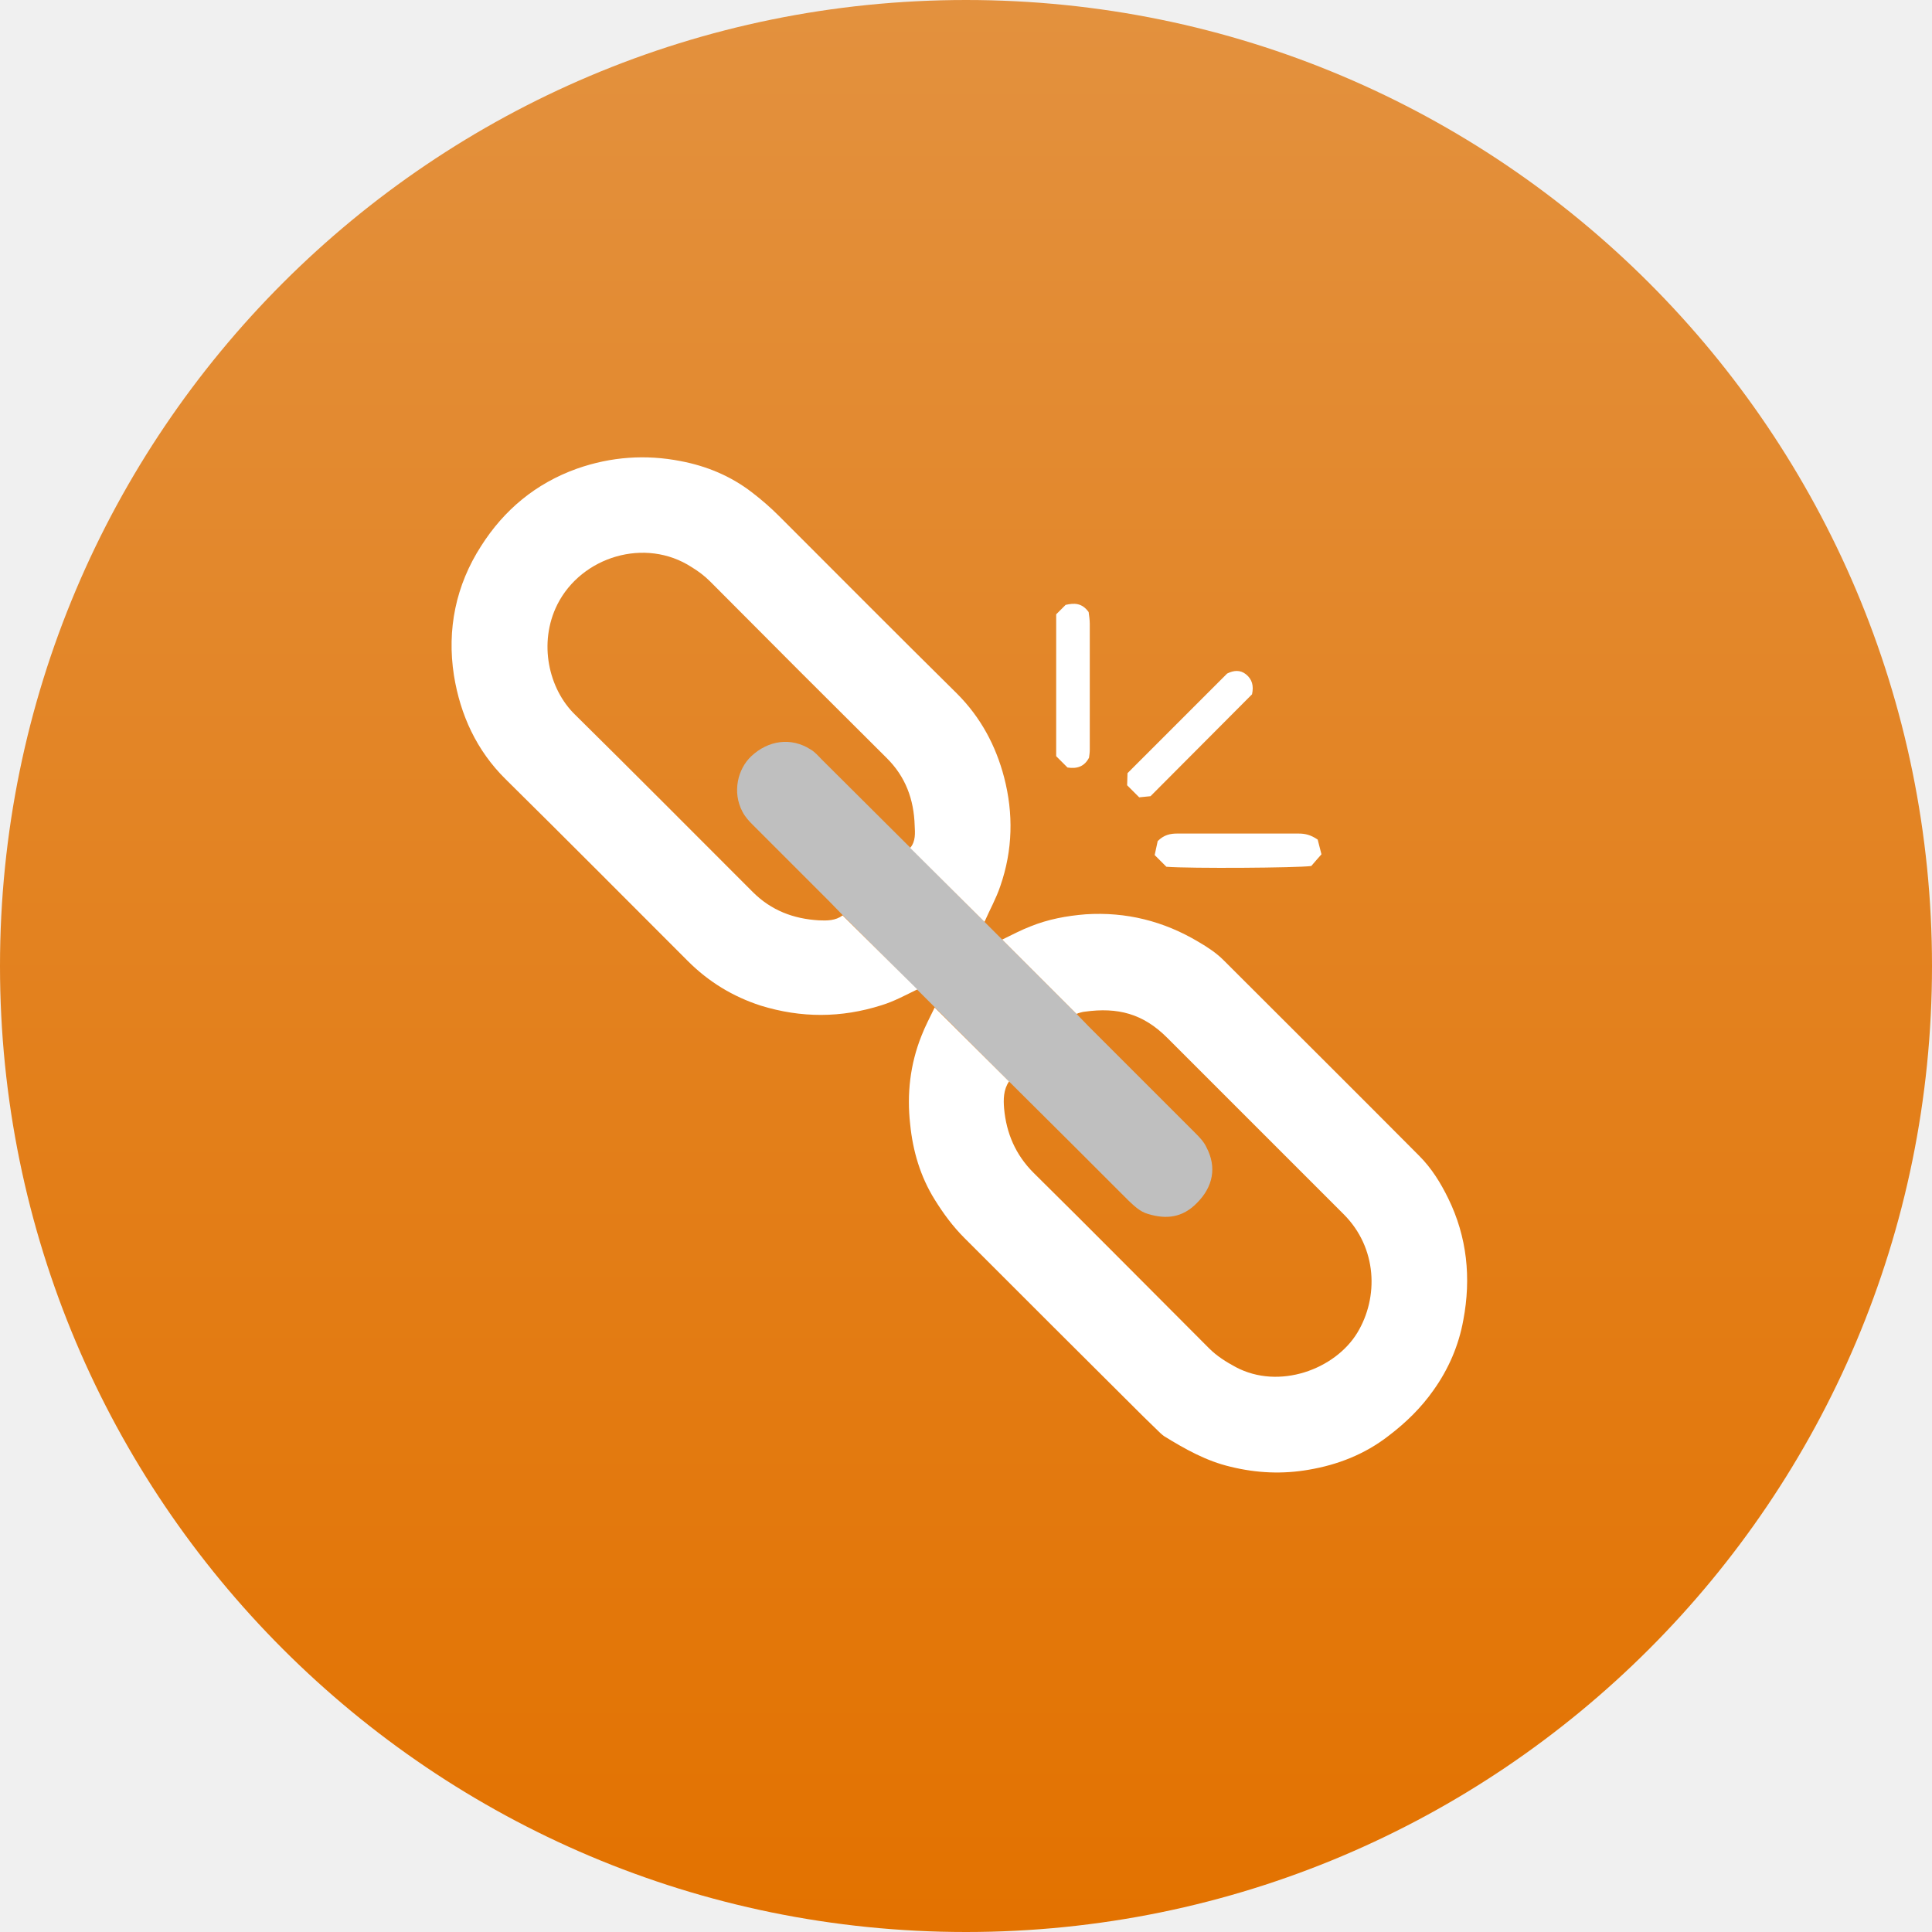
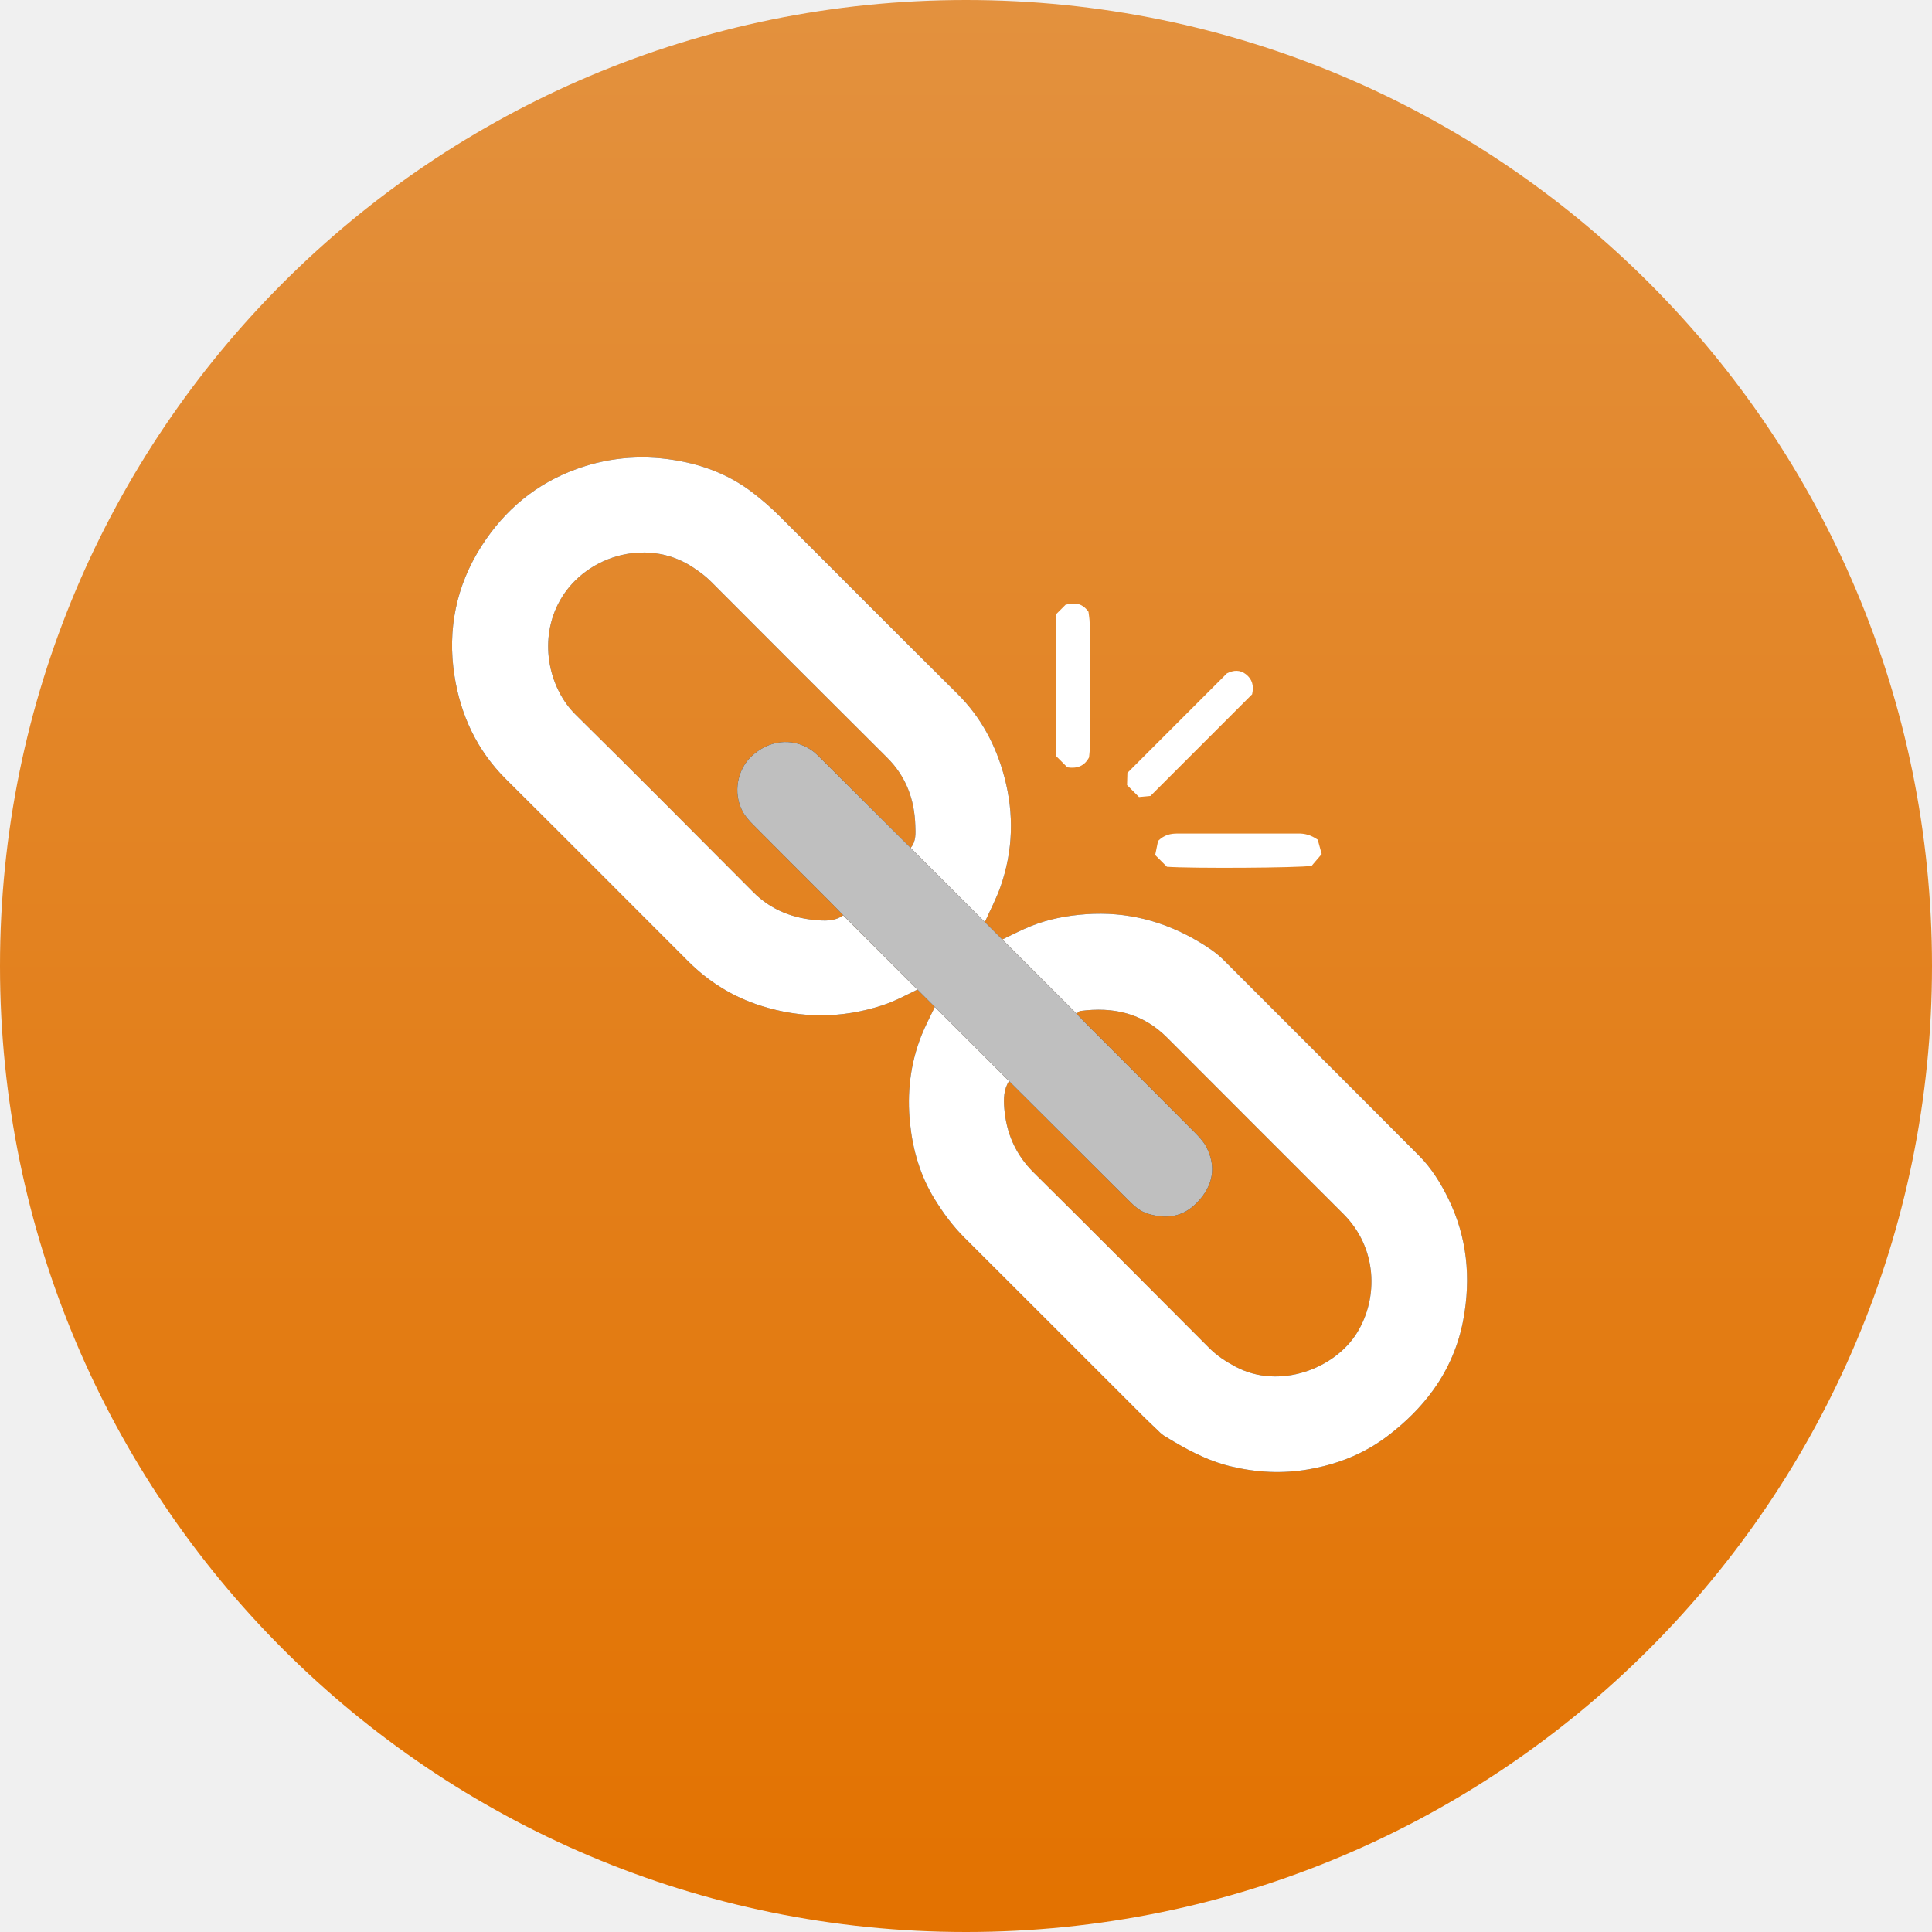
- <svg xmlns="http://www.w3.org/2000/svg" xml:space="preserve" viewBox="0 0 512 512">
-   <linearGradient id="ombi_svg__a" x1="-1479.357" x2="-1468.689" y1="617.851" y2="617.851" gradientTransform="matrix(0 -47.9946 -47.9946 0 29909.484 -70489.14)" gradientUnits="userSpaceOnUse">
+ <svg xmlns="http://www.w3.org/2000/svg" xml:space="preserve" id="Layer_1" x="0" y="0" version="1.1" viewBox="0 0 512 512">
+   <style>.st3{fill:#fff}</style>
+   <linearGradient id="SVGID_1_" x1="-61.564" x2="-50.896" y1="647.145" y2="647.145" gradientTransform="matrix(0 -47.9946 -47.9946 0 31315.484 -2442.74)" gradientUnits="userSpaceOnUse">
    <stop offset="0" style="stop-color:#e37200" />
    <stop offset="1" style="stop-color:#e3913e" />
  </linearGradient>
-   <path d="M0 256c0 141.4 114.6 256 256 256s256-114.6 256-256S397.4 0 256 0 0 114.6 0 256" style="fill:url(#ombi_svg__a)" />
-   <path d="m241.3 224.7 19.7 19.7 4.6 4.6 19.7 19.7c1.1 1.1 2.1 2.2 3.2 3.3l28.1 28.1c1.2 1.2 2.4 2.4 3.1 3.9 2.8 5.3 1.8 10.5-2.5 14.8-3.8 3.9-8.1 4.4-13 2.9-2.1-.6-3.6-2.1-5.1-3.5-10.5-10.5-21.1-21.1-31.7-31.6l-19.7-19.7-4.6-4.6-19.7-19.7c-1.2-1.2-2.3-2.4-3.5-3.6l-20.4-20.4c-1.1-1.1-2.1-2.2-2.8-3.6-2.6-5-1.3-11.1 2.4-14.6 4.5-4.2 10.5-5.1 15.7-1.8 1.2.7 2.1 1.8 3.1 2.8 7.8 7.8 15.6 15.5 23.4 23.3" style="fill:#bfbfbf" />
-   <path d="M243.1 262.2c-3.1 1.5-6.2 3.2-9.5 4.2-10.7 3.4-21.3 3.4-32 .1-7.4-2.4-13.8-6.3-19.3-11.8-16.1-16.1-32.1-32.2-48.3-48.2-7.7-7.6-12-17-13.7-27.5-1.9-12.2.5-23.9 7.2-34.3 6.1-9.6 14.5-16.6 25.4-20.5 9.1-3.2 18.3-3.8 27.5-2 6.8 1.3 13.2 3.9 18.9 8.3 2.6 2 4.9 4 7.2 6.3 15.7 15.7 31.3 31.4 47.1 47 6.3 6.3 10.3 13.8 12.5 22.2 2.5 9.6 2.3 19.3-1 28.8-1.1 3.3-2.8 6.3-4.2 9.5l-19.7-19.6c1.5-1.7 1.3-4 1.2-5.9-.2-6.9-2.4-13-7.5-18-15.6-15.5-31.2-31.1-46.7-46.7-1.5-1.5-3.1-2.7-4.9-3.8-12.3-8-29.2-2.8-35.6 9.9-5.1 10.2-2.3 22.4 4.7 29.2 15.8 15.6 31.4 31.3 47.1 47 4.9 4.9 10.8 7.1 17.5 7.5 2.2.1 4.4.1 6.3-1.3zm140.7 55.4c-2-4.1-4.4-8-7.7-11.3-17.2-17.3-34.5-34.5-51.8-51.8-2-2-4.3-3.5-6.7-4.9-9.2-5.5-19.2-8-29.9-7.3-5 .4-9.9 1.3-14.6 3.2-2.6 1-5 2.3-7.5 3.5l19.7 19.7c.3-.2 1.8-.6 2.2-.6 8.7-1.2 15.4.5 21.8 6.9l46.8 46.8c8.9 8.9 9.3 22 3.6 31.4-5.9 9.7-20.7 15.2-32.2 9.1-2.6-1.4-5-2.9-7.1-5-15.5-15.5-30.9-31.1-46.5-46.5-4.8-4.8-7.2-10.5-7.8-17-.2-2.4-.2-5 1.3-7.2L247.7 267c-1.2 2.5-2.5 4.9-3.5 7.5-3 7.5-3.9 15.4-3 23.4.7 7.1 2.7 13.9 6.5 20 2.3 3.7 4.8 7.1 7.9 10.2 15.8 15.8 31.6 31.6 47.4 47.3 1.2 1.2 2.4 2.3 3.6 3.5.6.6 1.2 1.2 1.9 1.7 5.5 3.4 11.2 6.6 17.6 8.1 6.9 1.7 13.8 2 20.7.8 7.7-1.3 14.9-4.1 21.2-9 4.6-3.5 8.6-7.4 11.9-12.1 4-5.6 6.7-11.9 7.9-18.6 2.1-11.1 1-22-4-32.2m-52-133.6c.5-2.3 0-4-1.6-5.3-1.5-1.2-3.2-1.1-5-.2l-26.4 26.4c0 1.1-.1 2.2-.1 3.2l3.2 3.2 3-.3zm17.4 38.5c-1.9-1.3-3.4-1.6-5.1-1.6H312c-1.8 0-3.5.3-5.2 2l-.8 3.7 3.1 3.1c6.4.5 34.7.3 38.4-.2.8-.9 1.7-2 2.7-3.1zm-69.3-59.7v37.6l3 3c2.6.4 4.5-.3 5.7-2.6.1-.7.2-1.4.2-2.1v-33.4c0-1.1-.2-2.3-.3-3.1-1.8-2.5-3.9-2.4-6.1-1.9z" style="fill:#fff" />
+   <path d="M0 256c0 141.4 114.6 256 256 256s256-114.6 256-256S397.4 0 256 0 0 114.6 0 256" style="fill:url(#SVGID_1_)" />
+   <path d="M4975.5-3642c46.3 21.8 91.6 45.8 139 64.9 86.4 34.9 177.2 52 269.9 58.6 198.3 14.1 382.3-33.2 552.1-134.5 43.5-25.9 86.5-54 123.1-90.8 318.2-319.2 637.8-637.2 955.6-956.9 59.7-60 104.5-132.3 141.8-208.3 92.9-189 111.8-388.8 73.8-593.3-23.1-123.9-71.7-238.9-146.4-342.9-62-86.4-135.7-158.2-220-222.9-117.2-89.9-248.6-141.5-391.4-166.3-127.7-22.2-254.9-15.5-381.8 15.2-119 28.9-223.2 87.1-325.6 150.2-12.9 8-23.5 20-34.7 30.6-22.5 21.3-45 42.4-66.8 64.3-291.5 291.3-582.7 583-874.5 874-56.6 56.5-103.2 119.8-145 187.6-70.2 113.9-106.7 239.1-120.4 369.9-15.5 147.4.7 292.9 56.1 431.8 18.9 47.4 43.2 92.5 65.1 138.7l363.1-362.8c-26.8-40.9-27-88.6-23.4-133 9.8-121 55.1-226.4 143.6-314.1 287.4-284.8 572.9-571.4 858.4-858 38.5-38.7 82.1-67 130.5-92.7 212.1-112.7 485-10.7 594.1 167.8 105.2 172.2 97.8 414.5-66.8 579.2-287.8 288-576.1 575.5-863.5 863.9-118.8 119.2-263.2 151.5-424.4 129.9-6.5-.9-12.2-8.6-18.2-13.2zm-415.4-245.1c-57.2-28.4-113.6-58.4-174.9-78.2-196.9-63.5-393.3-63.6-590.7-1-137.2 43.5-255.2 117-356.5 218.2-297 296.7-593 594.3-890.8 890.2-141.8 141-221.8 313.1-252 506.9-35.2 226 9.3 441 132.3 633.4 113 176.6 267.6 306.6 469.3 378.6 167.3 59.8 337.5 69.6 508.5 36.1 125.7-24.6 244.2-72.5 348.8-153 47.1-36.2 91.2-74.4 132.8-116 289.7-289.4 578.4-579.8 869.1-868.2 116.3-115.4 189.5-254.6 230.4-410.1 46.8-177.8 41.8-356.7-18.9-531.4-20.9-60.1-51.3-117-77.4-175.3L4527-3194.1c28.1 32.1 24 74.2 22.9 109.8-3.9 126.5-44.9 239.4-137.6 331.5-288.5 286.8-575.6 574.8-863 862.7-27.3 27.4-57.9 49.4-90.3 70.6-226.7 148.2-539.8 51.5-657.4-182.6-94.1-187.4-41.6-413.6 86.1-539.7 291.3-287.6 579.9-577.8 868.6-868 89.8-90.3 199.7-131 323.7-138.8 40.4-2.6 81.8-1.3 117 24.7z" style="fill:#333" transform="matrix(.05417 0 0 -.05417 -3.9 51.68)" />
+   <path d="m4527.2-3194 363.1-362.8 85.2-85.3 363.2-363c19.6-20.4 38.9-41 58.9-61 172.7-172.9 345.8-345.4 518-518.7 21.5-21.6 43.5-44.8 57.5-71.3 51.8-98.2 33.1-193.2-45.7-273.8-69.6-71.3-150.3-81.1-240.9-53.4-38.6 11.8-66.1 38-93.6 65.5-194.7 194.5-389.7 388.7-584.6 583L4645.2-3972c-28.4 28.3-56.7 56.6-85.1 84.9l-362.8 363.4c-21.5 22.1-42.8 44.5-64.6 66.3-125.4 125.6-251.2 250.7-376.1 376.8-19.6 19.8-39.3 41.4-52.1 65.8-48.5 91.8-23.9 205.6 44.2 269.1 82.8 77.3 194.6 93.6 289.1 32.8 21.3-13.7 39.2-33 57.4-51 144.2-143.3 288.1-286.7 432-430.1" style="fill:#232323" transform="matrix(.05417 0 0 -.05417 -3.9 51.68)" />
+   <path d="M265.623 248.967c2.508-1.18 4.962-2.48 7.53-3.515 4.68-1.891 9.598-2.817 14.62-3.175 10.742-.764 20.71 1.799 29.907 7.286 2.357 1.403 4.686 2.925 6.669 4.919 17.236 17.29 34.55 34.517 51.764 51.835 3.234 3.25 5.661 7.167 7.682 11.284 5.032 10.238 6.056 21.06 3.997 32.139a46 46 0 0 1-7.93 18.574c-3.359 4.68-7.35 8.57-11.917 12.075-6.35 4.87-13.467 7.665-21.203 9.008-6.917 1.203-13.808.84-20.682-.823-6.446-1.565-12.09-4.718-17.637-8.136-.7-.434-1.273-1.084-1.88-1.658-1.219-1.154-2.438-2.297-3.619-3.483-15.79-15.78-31.565-31.581-47.371-47.345-3.066-3.06-5.59-6.49-7.855-10.162-3.803-6.17-5.78-12.952-6.522-20.037-.84-7.985.038-15.867 3.039-23.391 1.024-2.568 2.34-5.01 3.526-7.513l19.67 19.653c-1.452 2.215-1.463 4.799-1.268 7.204.53 6.555 2.985 12.264 7.779 17.015 15.568 15.428 31.034 30.953 46.5 46.478 2.085 2.096 4.447 3.63 7.068 5.021 11.49 6.105 26.273.58 32.183-9.09 5.698-9.327 5.298-22.453-3.619-31.375-15.59-15.6-31.207-31.174-46.776-46.797-6.435-6.457-14.257-8.207-22.99-7.037-.351.049-.66.466-.985.715zm-22.502 13.277c-3.099 1.539-6.154 3.164-9.475 4.236-10.666 3.44-21.305 3.446-31.998.054-7.432-2.356-13.824-6.337-19.312-11.82-16.088-16.072-32.122-32.193-48.254-48.222-7.681-7.638-12.015-16.96-13.651-27.458-1.907-12.243.504-23.89 7.167-34.312 6.12-9.566 14.496-16.608 25.422-20.508 9.062-3.24 18.282-3.77 27.545-1.956 6.81 1.333 13.228 3.927 18.895 8.288a73 73 0 0 1 7.193 6.284c15.693 15.677 31.332 31.408 47.08 47.03 6.3 6.251 10.265 13.792 12.48 22.215 2.535 9.632 2.265 19.323-1.024 28.786-1.132 3.256-2.778 6.338-4.192 9.496l-19.67-19.653c1.523-1.738 1.3-4.019 1.241-5.947-.211-6.853-2.432-12.969-7.454-17.958-15.628-15.536-31.18-31.137-46.748-46.732-1.48-1.485-3.137-2.676-4.892-3.825-12.28-8.028-29.24-2.79-35.611 9.892-5.098 10.151-2.254 22.404 4.664 29.235 15.78 15.58 31.413 31.3 47.052 47.02 4.864 4.891 10.818 7.096 17.535 7.519 2.188.14 4.43.07 6.337-1.338z" class="st3" />
+   <path d="m4527.2-3194 363.1-362.8 85.2-85.3 363.2-363c19.6-20.4 38.9-41 58.9-61 172.7-172.9 345.8-345.4 518-518.7 21.5-21.6 43.5-44.8 57.5-71.3 51.8-98.2 33.1-193.2-45.7-273.8-69.6-71.3-150.3-81.1-240.9-53.4-38.6 11.8-66.1 38-93.6 65.5-194.7 194.5-389.7 388.7-584.6 583L4645.2-3972c-28.4 28.3-56.7 56.6-85.1 84.9l-362.8 363.4c-21.5 22.1-42.8 44.5-64.6 66.3-125.4 125.6-251.2 250.7-376.1 376.8-19.6 19.8-39.3 41.4-52.1 65.8-48.5 91.8-23.9 205.6 44.2 269.1 82.8 77.3 194.6 93.6 289.1 32.8 21.3-13.7 39.2-33 57.4-51 144.2-143.3 288.1-286.7 432-430.1" style="fill:#bfbfbf" transform="matrix(.05417 0 0 -.05417 -3.9 51.68)" />
+   <path d="m331.824 183.996-26.933 26.933-3.045.292-3.163-3.163c.027-1.013.06-2.15.092-3.234l26.37-26.37c1.804-.92 3.488-.97 5.032.228 1.658 1.289 2.167 3.028 1.647 5.314m17.389 38.525 1.05 3.82-2.665 3.12c-3.613.552-31.933.71-38.352.243l-3.11-3.11.764-3.737c1.663-1.636 3.337-1.96 5.152-1.96q16.04.017 32.08-.006c1.646 0 3.174.341 5.08 1.63m-69.348-59.733 2.519-2.519c2.178-.574 4.274-.644 6.078 1.853.087.79.314 1.94.314 3.087.027 11.132.016 22.259.006 33.39 0 .727-.114 1.453-.174 2.13-1.24 2.291-3.125 3.017-5.736 2.632l-2.964-2.963c-.08-12.275-.021-24.847-.043-37.61" class="st3" />
</svg>
